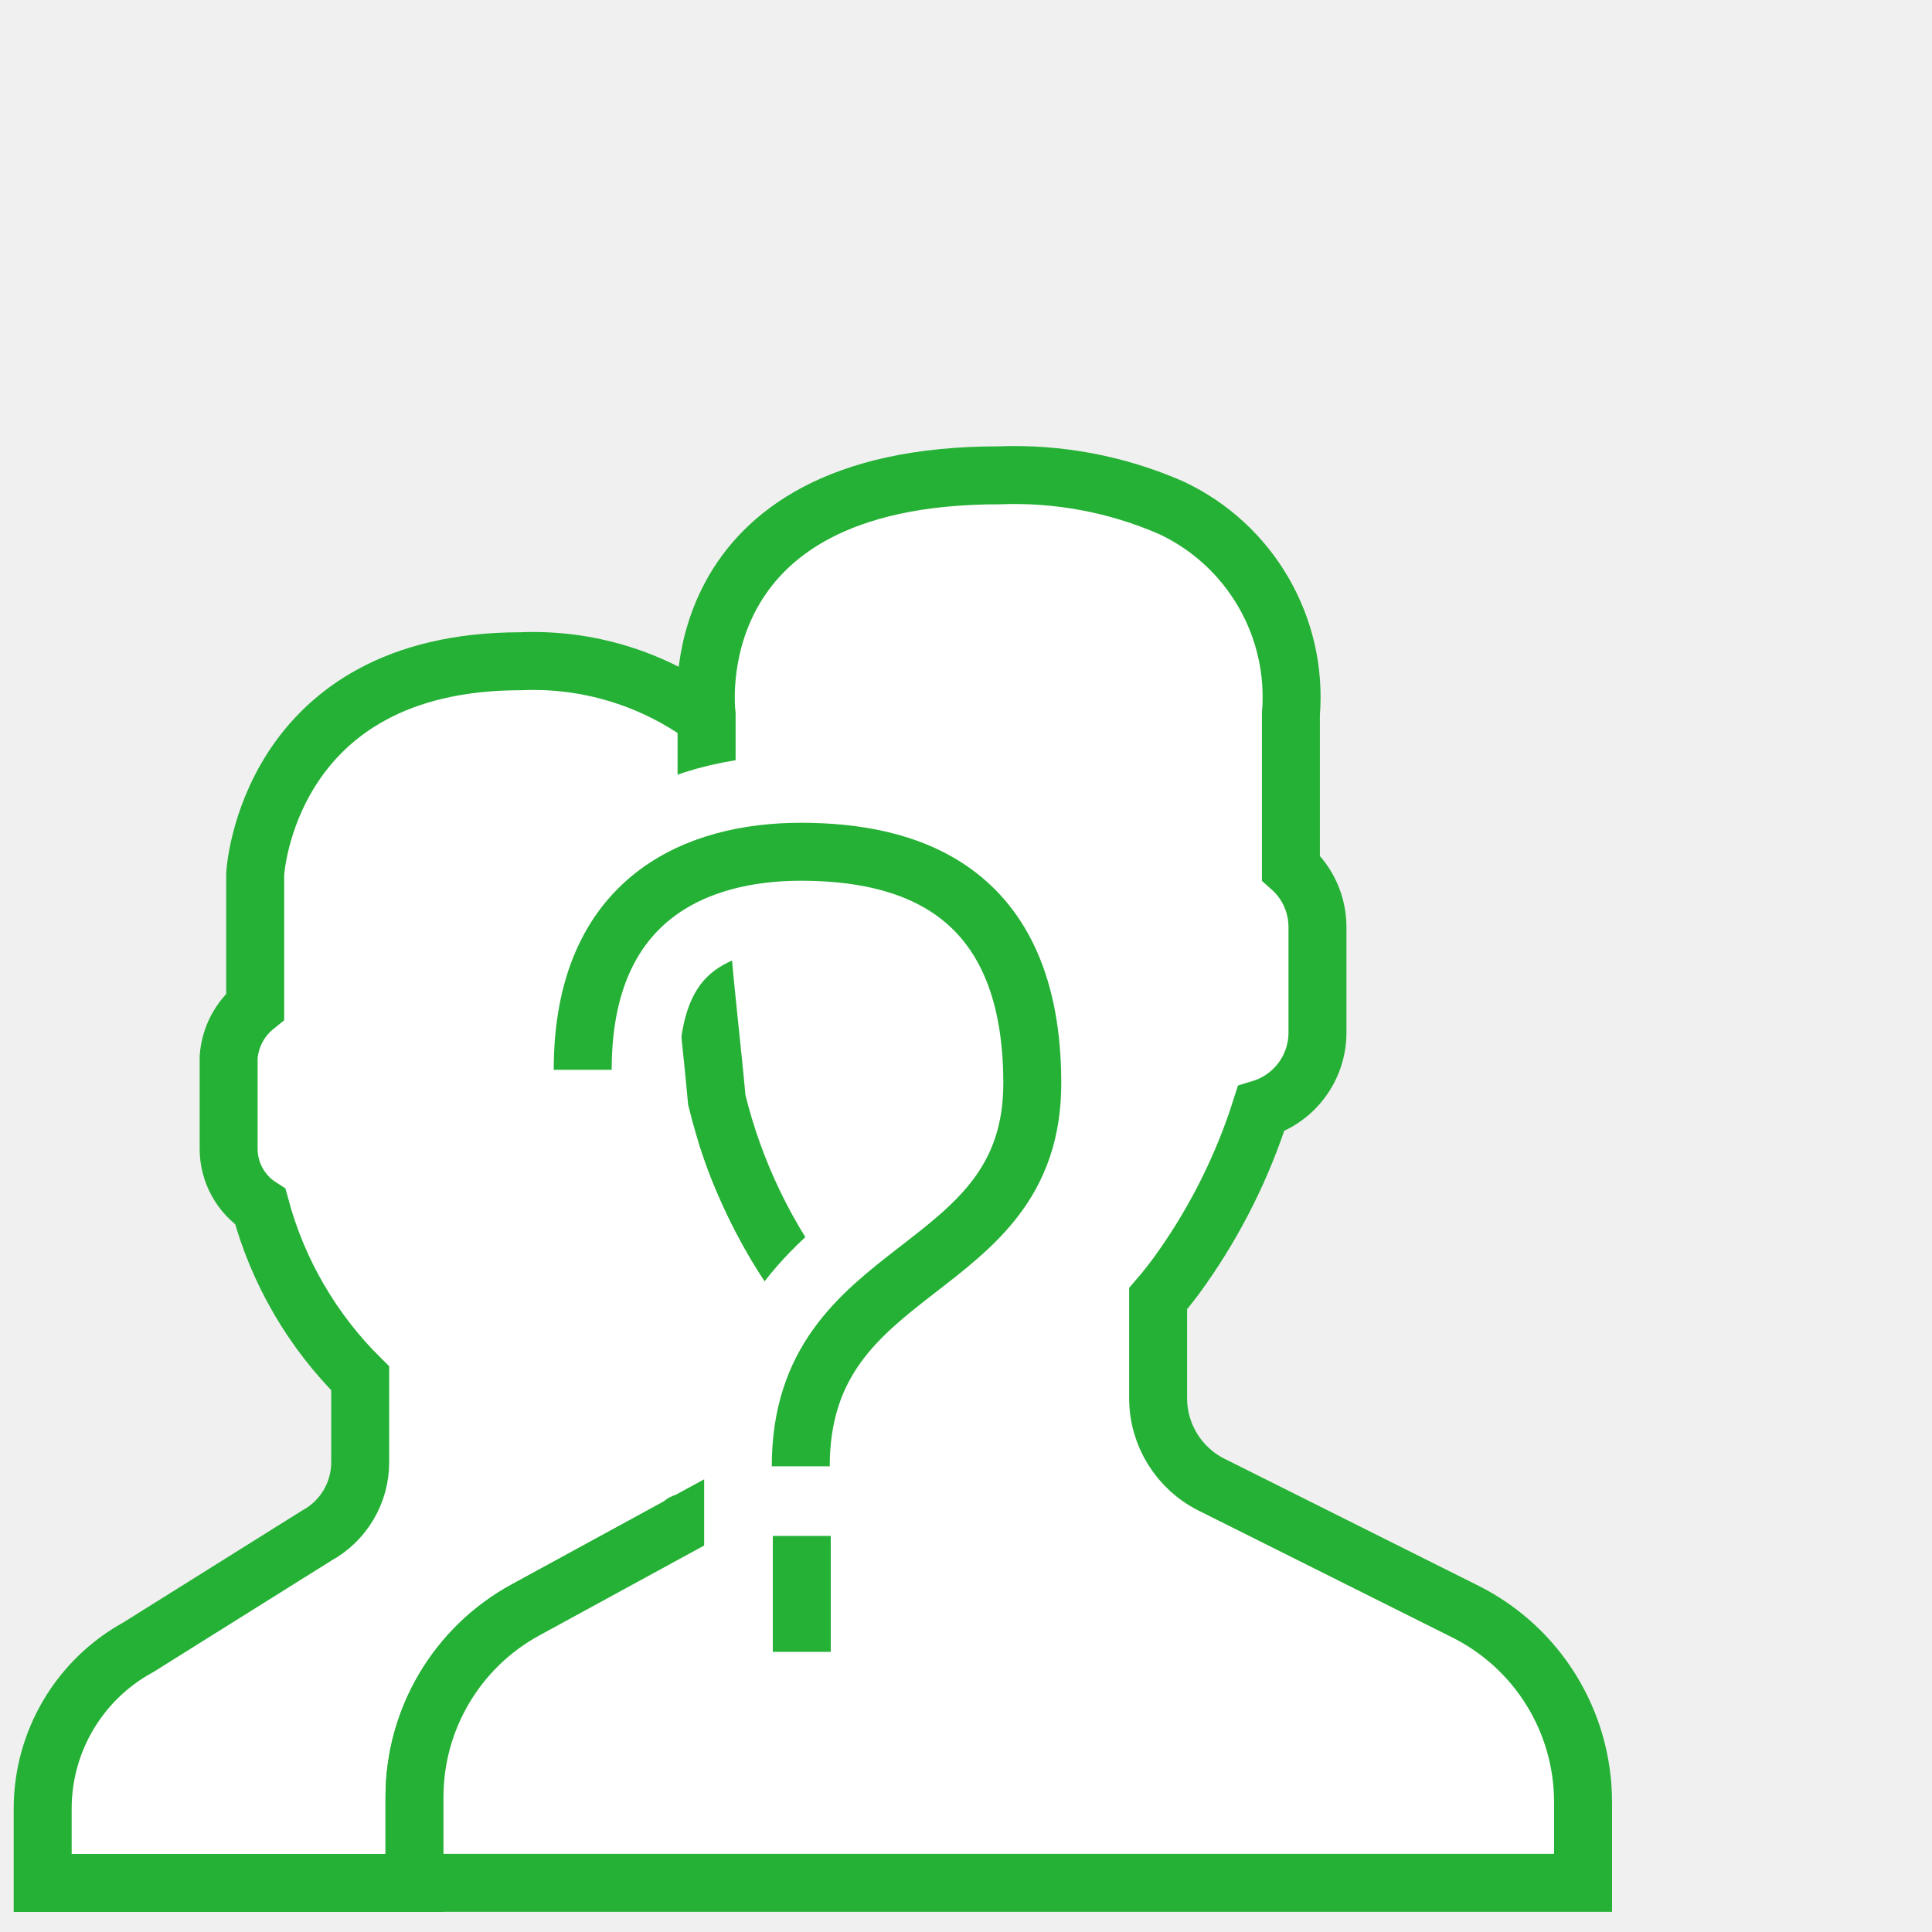
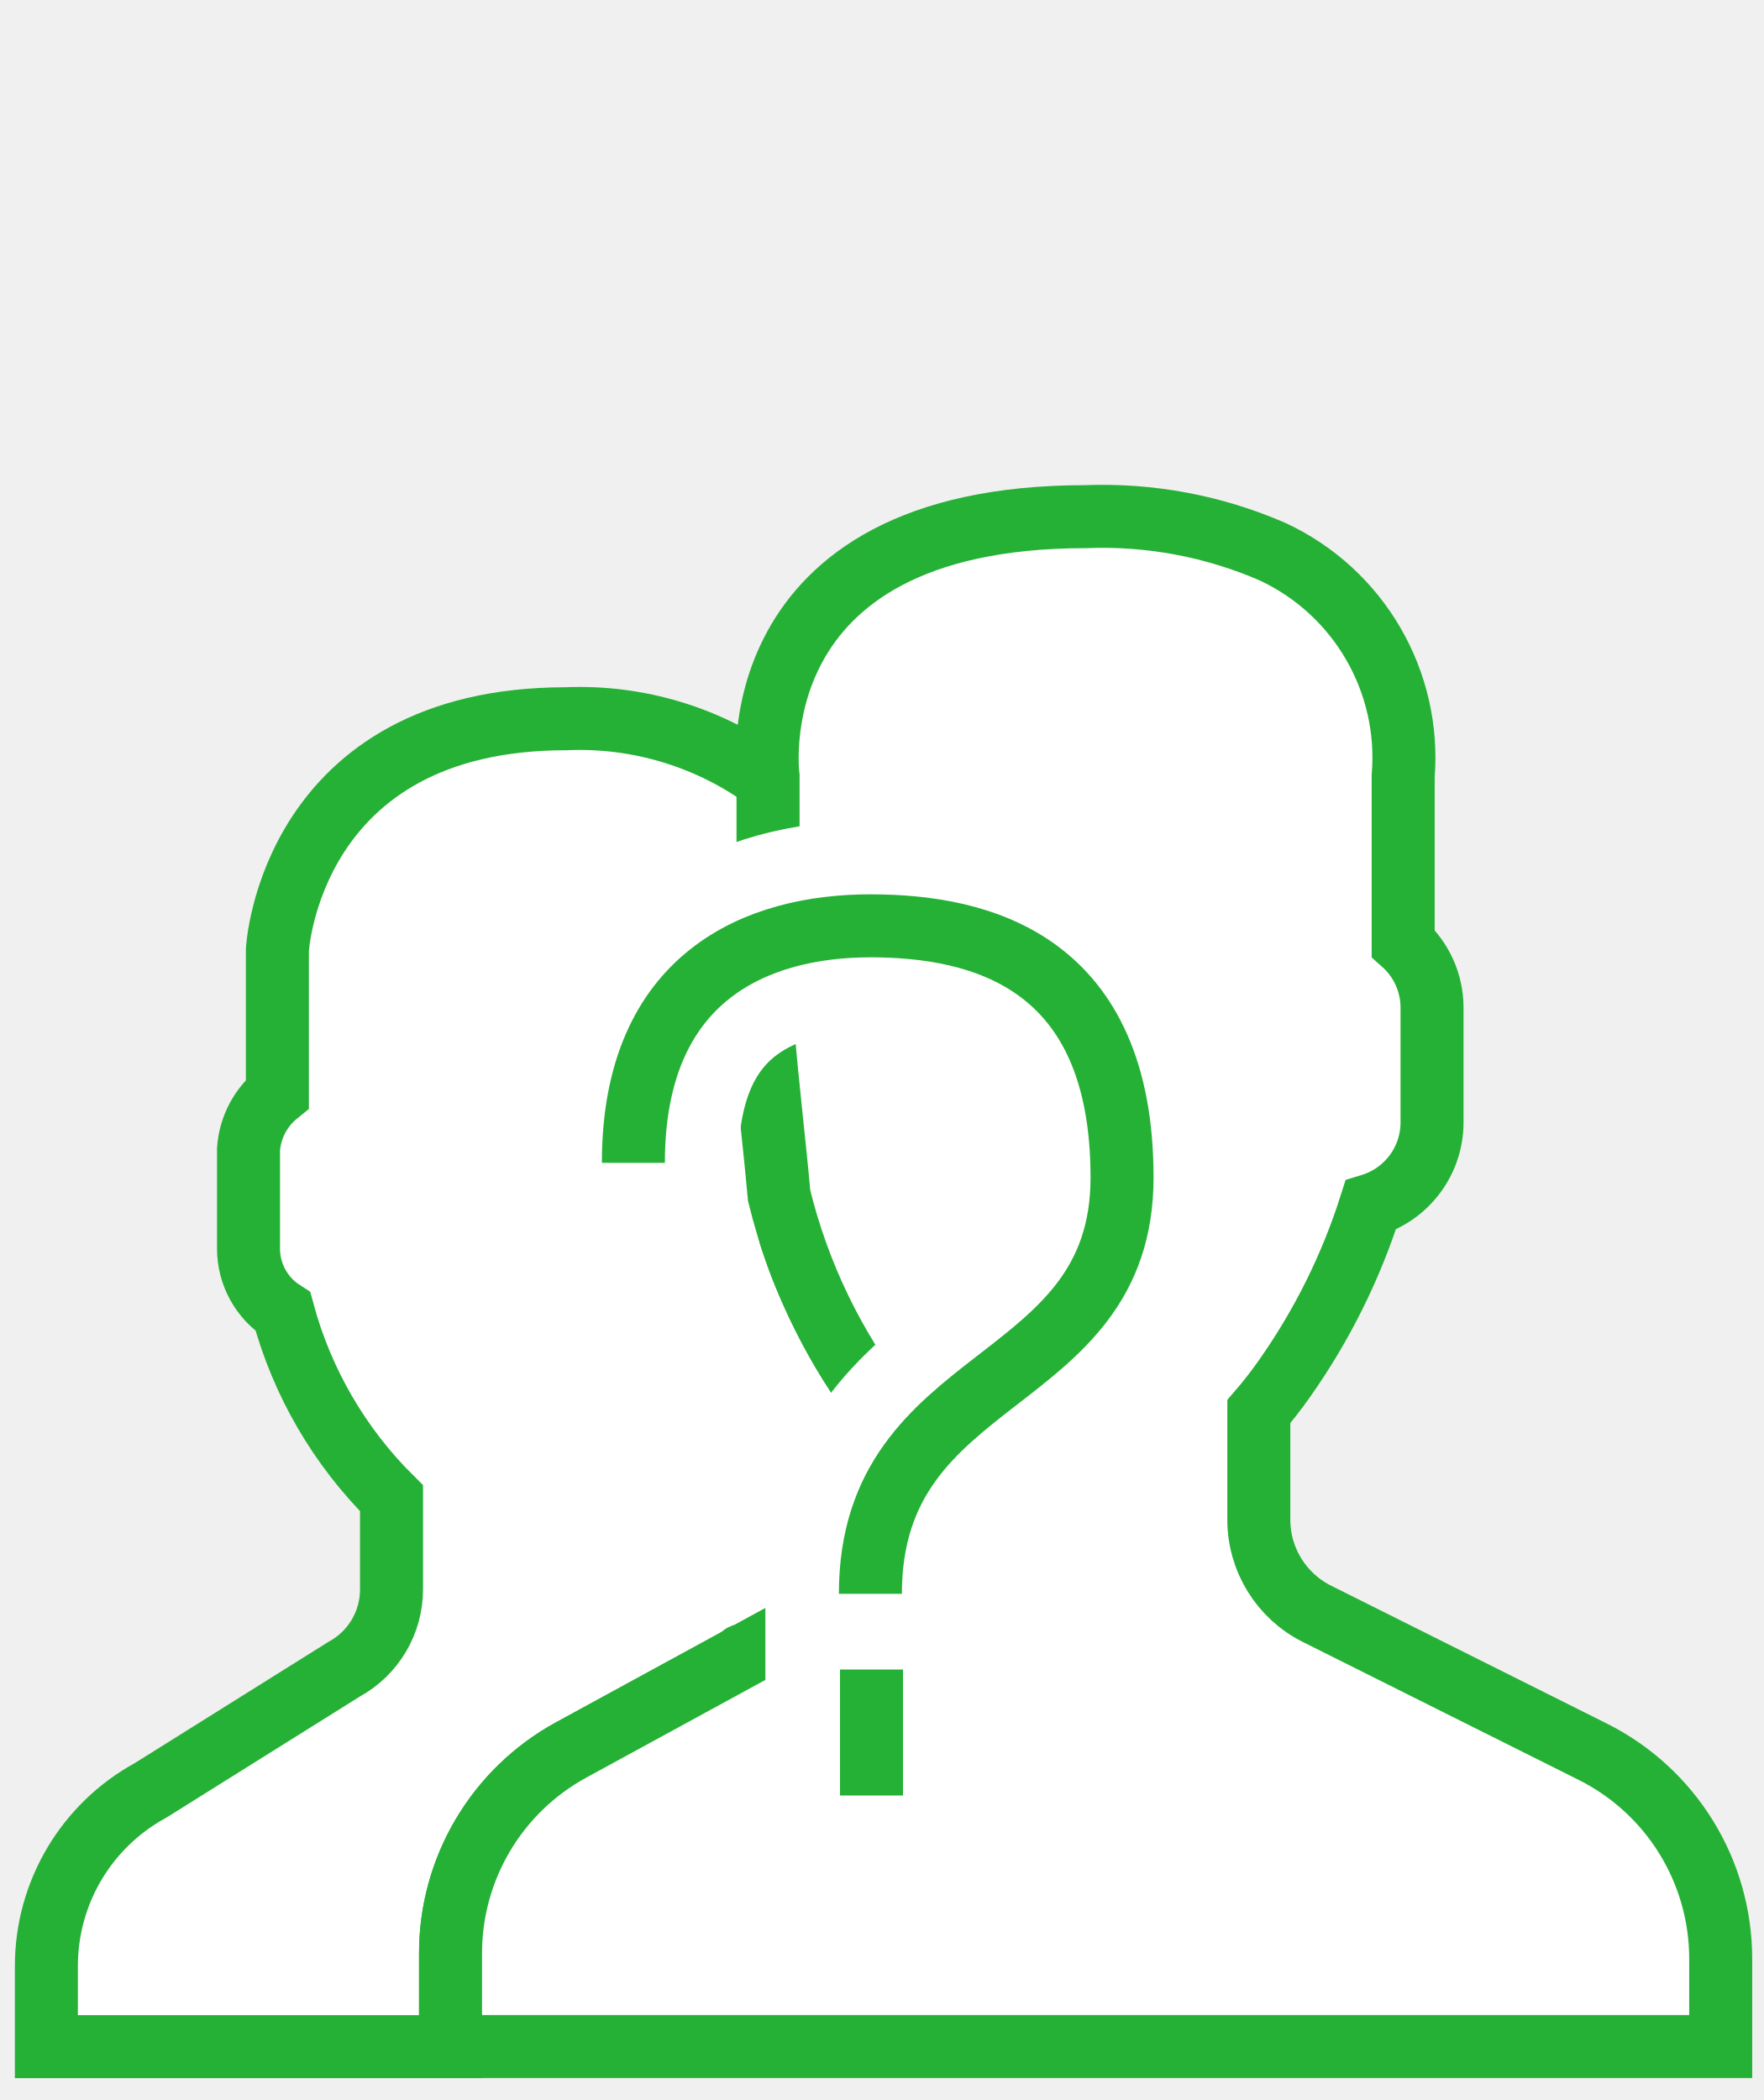
- <svg xmlns="http://www.w3.org/2000/svg" viewBox="0 0 100 100">
+ <svg xmlns="http://www.w3.org/2000/svg" viewBox="0 0 84 100">
  <defs>
-     <style>
-       .cls-1 {
-         clip-path: url(#clip-pic-no-reg);
-       }
- 
-       .cls-2 {
-         fill: #fff;
-       }
- 
-       .cls-2, .cls-4 {
-         stroke: #25b135;
-         stroke-width: 3px;
-       }
- 
-       .cls-3, .cls-4 {
-         fill: none;
-       }
- 
-       .cls-3 {
-         stroke: #fff;
-         stroke-width: 10px;
-       }
-     </style>
-     <clipPath id="clip-pic-no-reg">
-       <rect width="100" height="100" />
+     <style>.a{clip-path:url(#b);}.b{fill:#fff;}.b,.d{stroke:#25b135;stroke-width:3px;}.c,.d{fill:none;}.c{stroke:#fff;stroke-width:10px;}</style>
+     <clipPath id="b">
+       <rect width="84" height="100" />
    </clipPath>
  </defs>
-   <g id="pic-no-reg" class="cls-1">
-     <path id="Path_142" data-name="Path 142" class="cls-2" d="M24.991,58.6l8.174-4.458c-.047-.045-.007-.059.089-.049l4-2.182a5.008,5.008,0,0,0,2.61-4.4V42.491a26.162,26.162,0,0,1-2.876-4.568h0s0,0,0,0c-.186-.368-.368-.757-.548-1.16l-.074-.166c-.183-.417-.362-.847-.531-1.3-.011-.029-.021-.06-.032-.089-.148-.4-.287-.81-.421-1.232-.036-.115,5.385-2.232,5.351-2.347-.139-.465-7.2-10.672-6.366-11.428V12.435A15.129,15.129,0,0,0,24.744,9.5C11.6,9.5,11,20.5,11,20.5v6.866a3.726,3.726,0,0,0-1.375,2.631v4.749a3.563,3.563,0,0,0,1.641,2.988,19.728,19.728,0,0,0,5.169,8.884v4.34a4.325,4.325,0,0,1-2.254,3.8L4.962,60.529A9.523,9.523,0,0,0,0,68.889v3.845H19.245V68.281A11.024,11.024,0,0,1,24.991,58.6Z" transform="translate(2.209 24.726)" />
-     <path id="Path_141" data-name="Path 141" class="cls-2" d="M68.389,61.311,55.259,54.746a5.009,5.009,0,0,1-2.769-4.48V45.114a19.632,19.632,0,0,0,1.243-1.6,30.193,30.193,0,0,0,4.081-8.226,4.122,4.122,0,0,0,2.924-3.923v-5.5a4.1,4.1,0,0,0-1.375-3.048v-7.95a10.82,10.82,0,0,0-6.2-10.691A20.3,20.3,0,0,0,44.242,2.5c-16.754,0-15.121,12.372-15.121,12.372v7.95c-.837.756.049,6.718.526,12.006A27.265,27.265,0,0,0,34.62,45.114v5.024a5.006,5.006,0,0,1-2.61,4.4l-12.263,6.69A11.024,11.024,0,0,0,14,70.9v4.452H74.484V71.173A11.027,11.027,0,0,0,68.389,61.311Z" transform="translate(7.454 22.103)" />
-     <path id="Path_143" data-name="Path 143" class="cls-3" d="M959.457,1111.876v-15.615c0-10.844,11.984-9.583,11.984-19.826s-6.641-11.984-11.984-11.984-11.286,2.353-11.286,11.286v7.139" transform="translate(-918.011 -1020.363)" />
-     <path id="Path_144" data-name="Path 144" class="cls-4" d="M948.172,1075.736c0-8.932,5.942-11.286,11.286-11.286s11.984,1.741,11.984,11.984-11.984,8.983-11.984,19.826" transform="translate(-918.011 -1020.363)" />
-     <line id="Line_73" data-name="Line 73" class="cls-4" y2="6" transform="translate(41.5 79.5)" />
+   <g id="a" class="a">
+     <path class="b" d="M24.991,58.6l8.174-4.458c-.047-.045-.007-.059.089-.049l4-2.182a5.008,5.008,0,0,0,2.61-4.4V42.491a26.162,26.162,0,0,1-2.876-4.568h0s0,0,0,0c-.186-.368-.368-.757-.548-1.16l-.074-.166c-.183-.417-.362-.847-.531-1.3-.011-.029-.021-.06-.032-.089-.148-.4-.287-.81-.421-1.232-.036-.115,5.385-2.232,5.351-2.347-.139-.465-7.2-10.672-6.366-11.428V12.435A15.129,15.129,0,0,0,24.744,9.5C11.6,9.5,11,20.5,11,20.5v6.866a3.726,3.726,0,0,0-1.375,2.631v4.749a3.563,3.563,0,0,0,1.641,2.988,19.728,19.728,0,0,0,5.169,8.884v4.34a4.325,4.325,0,0,1-2.254,3.8L4.962,60.529A9.523,9.523,0,0,0,0,68.889v3.845H19.245V68.281A11.024,11.024,0,0,1,24.991,58.6Z" transform="translate(2.209 24.726)" />
+     <path class="b" d="M68.389,61.311,55.259,54.746a5.009,5.009,0,0,1-2.769-4.48V45.114a19.632,19.632,0,0,0,1.243-1.6,30.193,30.193,0,0,0,4.081-8.226,4.122,4.122,0,0,0,2.924-3.923v-5.5a4.1,4.1,0,0,0-1.375-3.048v-7.95a10.82,10.82,0,0,0-6.2-10.691A20.3,20.3,0,0,0,44.242,2.5c-16.754,0-15.121,12.372-15.121,12.372v7.95c-.837.756.049,6.718.526,12.006A27.265,27.265,0,0,0,34.62,45.114v5.024a5.006,5.006,0,0,1-2.61,4.4l-12.263,6.69A11.024,11.024,0,0,0,14,70.9v4.452H74.484V71.173A11.027,11.027,0,0,0,68.389,61.311Z" transform="translate(7.454 22.103)" />
+     <path class="c" d="M959.457,1111.876v-15.615c0-10.844,11.984-9.583,11.984-19.826s-6.641-11.984-11.984-11.984-11.286,2.353-11.286,11.286v7.139" transform="translate(-918.011 -1020.363)" />
+     <path class="d" d="M948.172,1075.736c0-8.932,5.942-11.286,11.286-11.286s11.984,1.741,11.984,11.984-11.984,8.983-11.984,19.826" transform="translate(-918.011 -1020.363)" />
+     <line class="d" y2="6" transform="translate(41.5 79.5)" />
  </g>
</svg>
